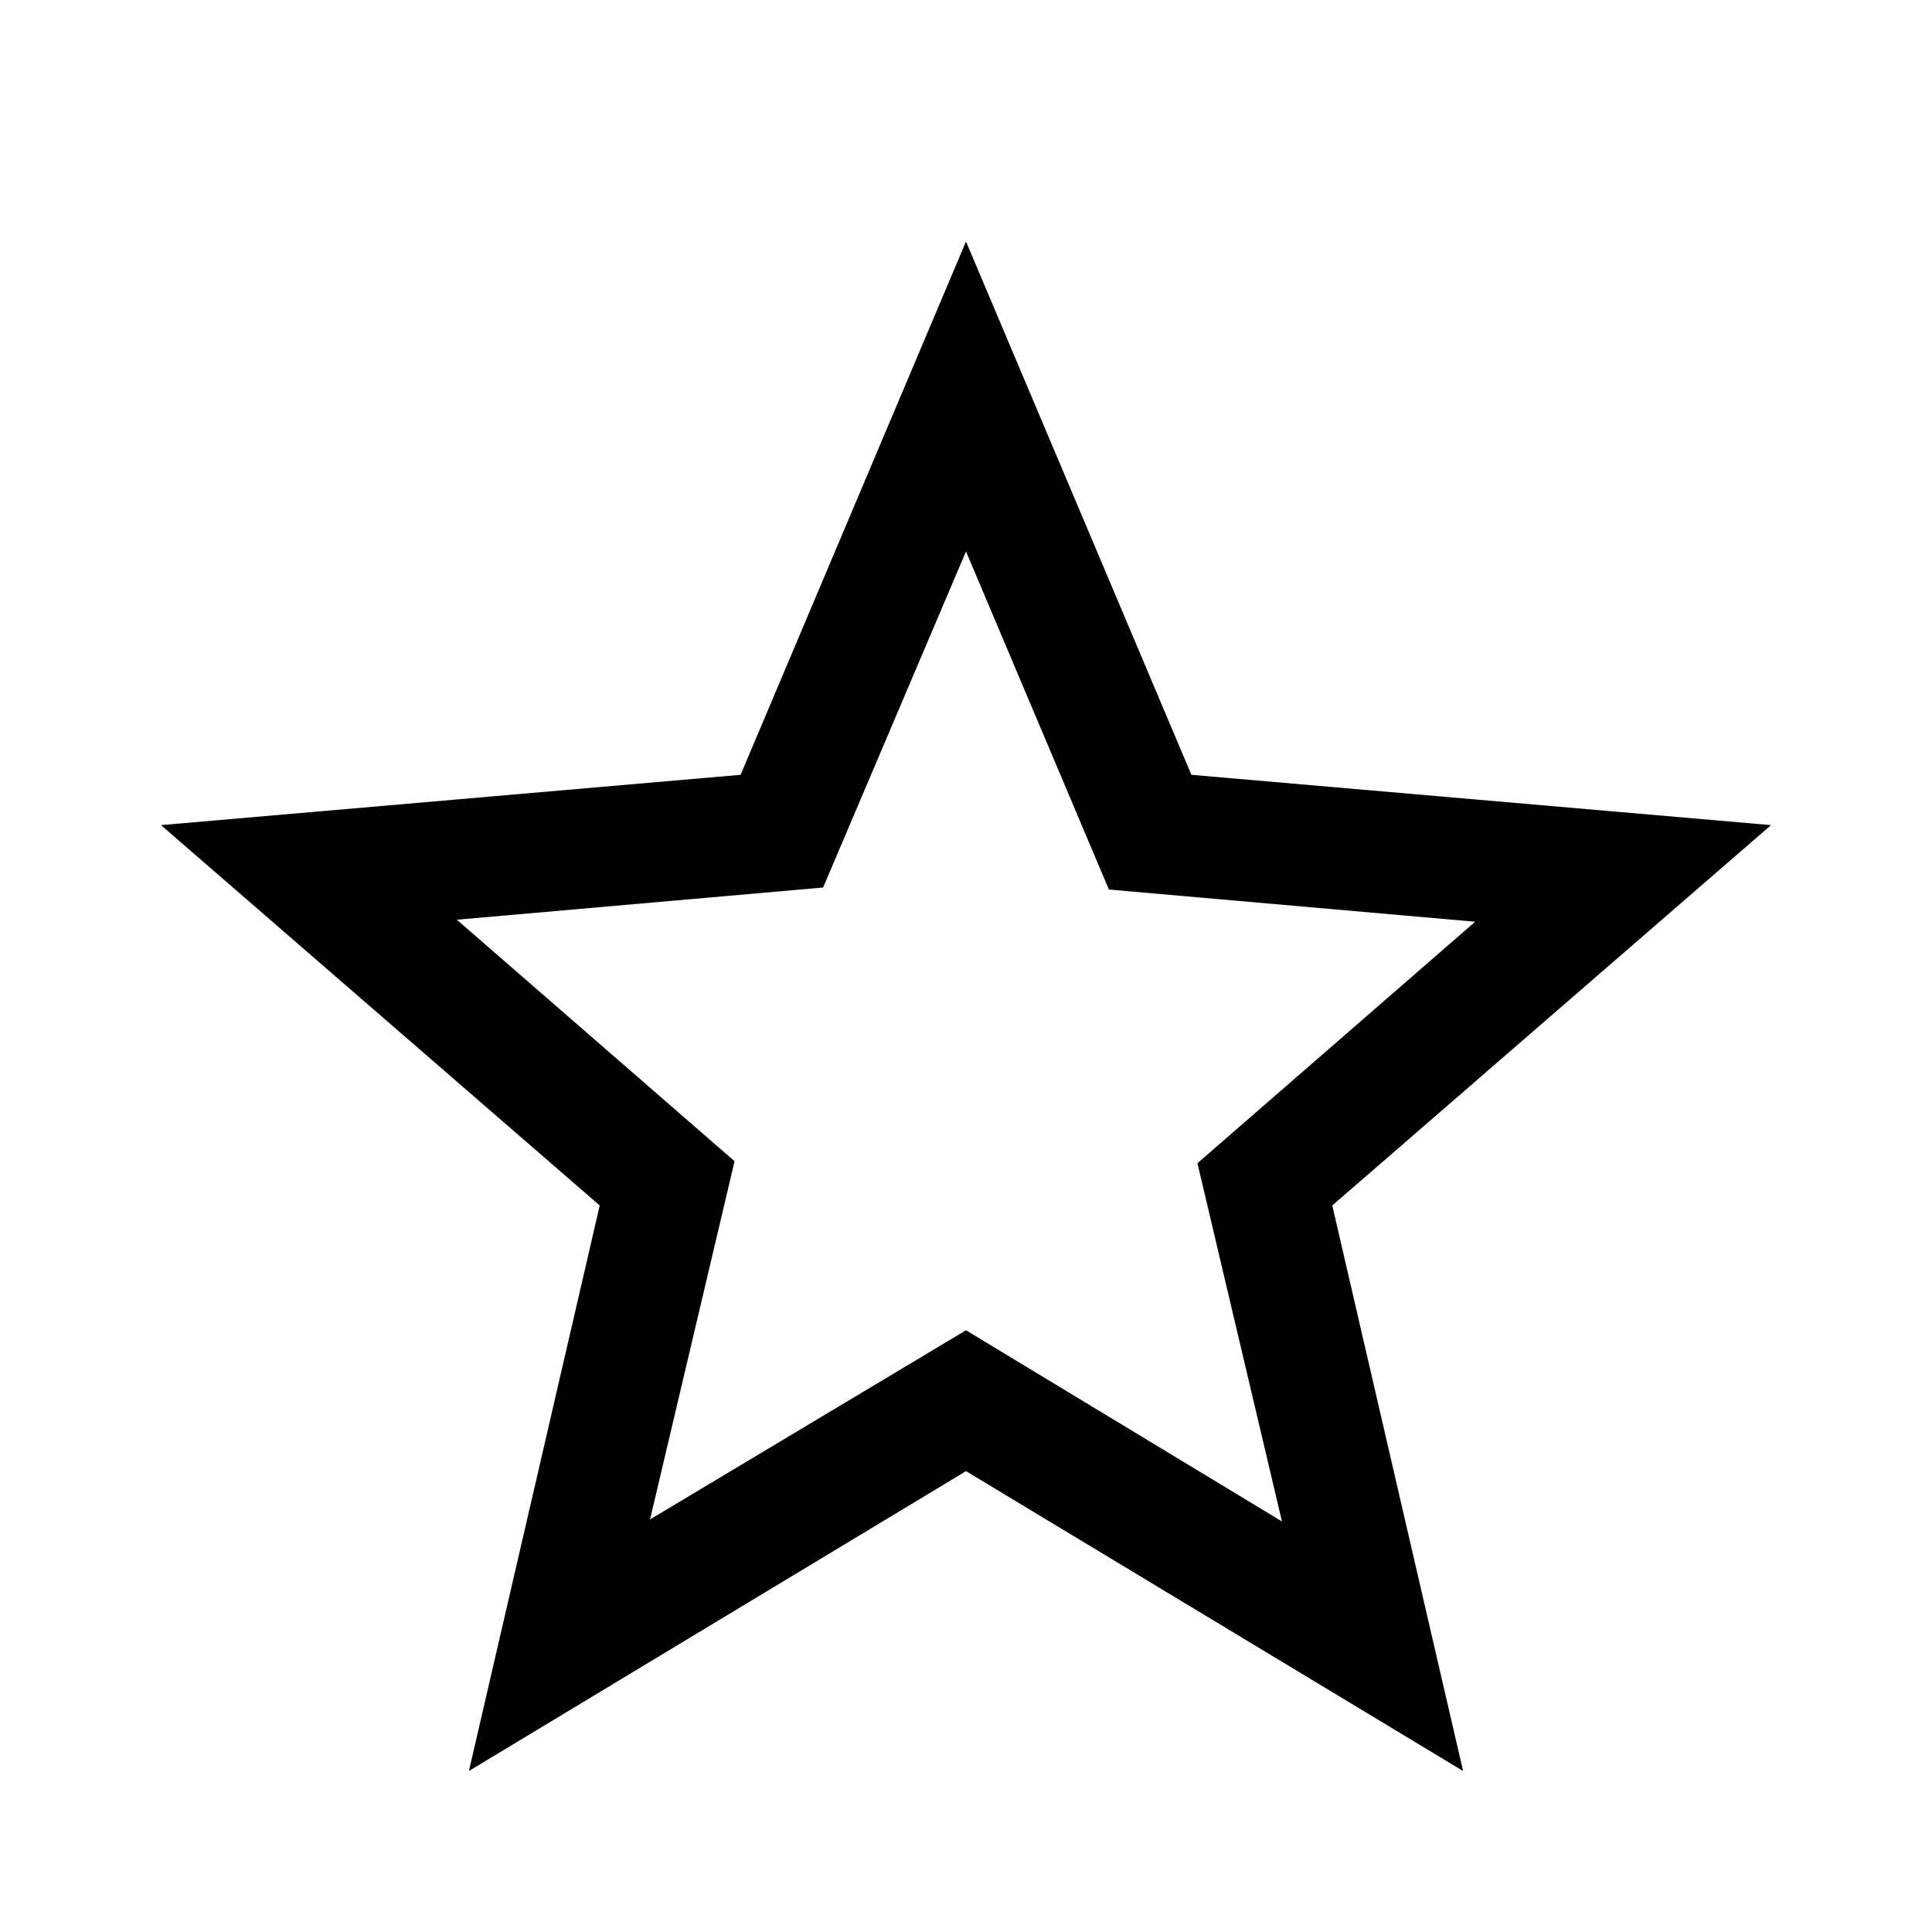
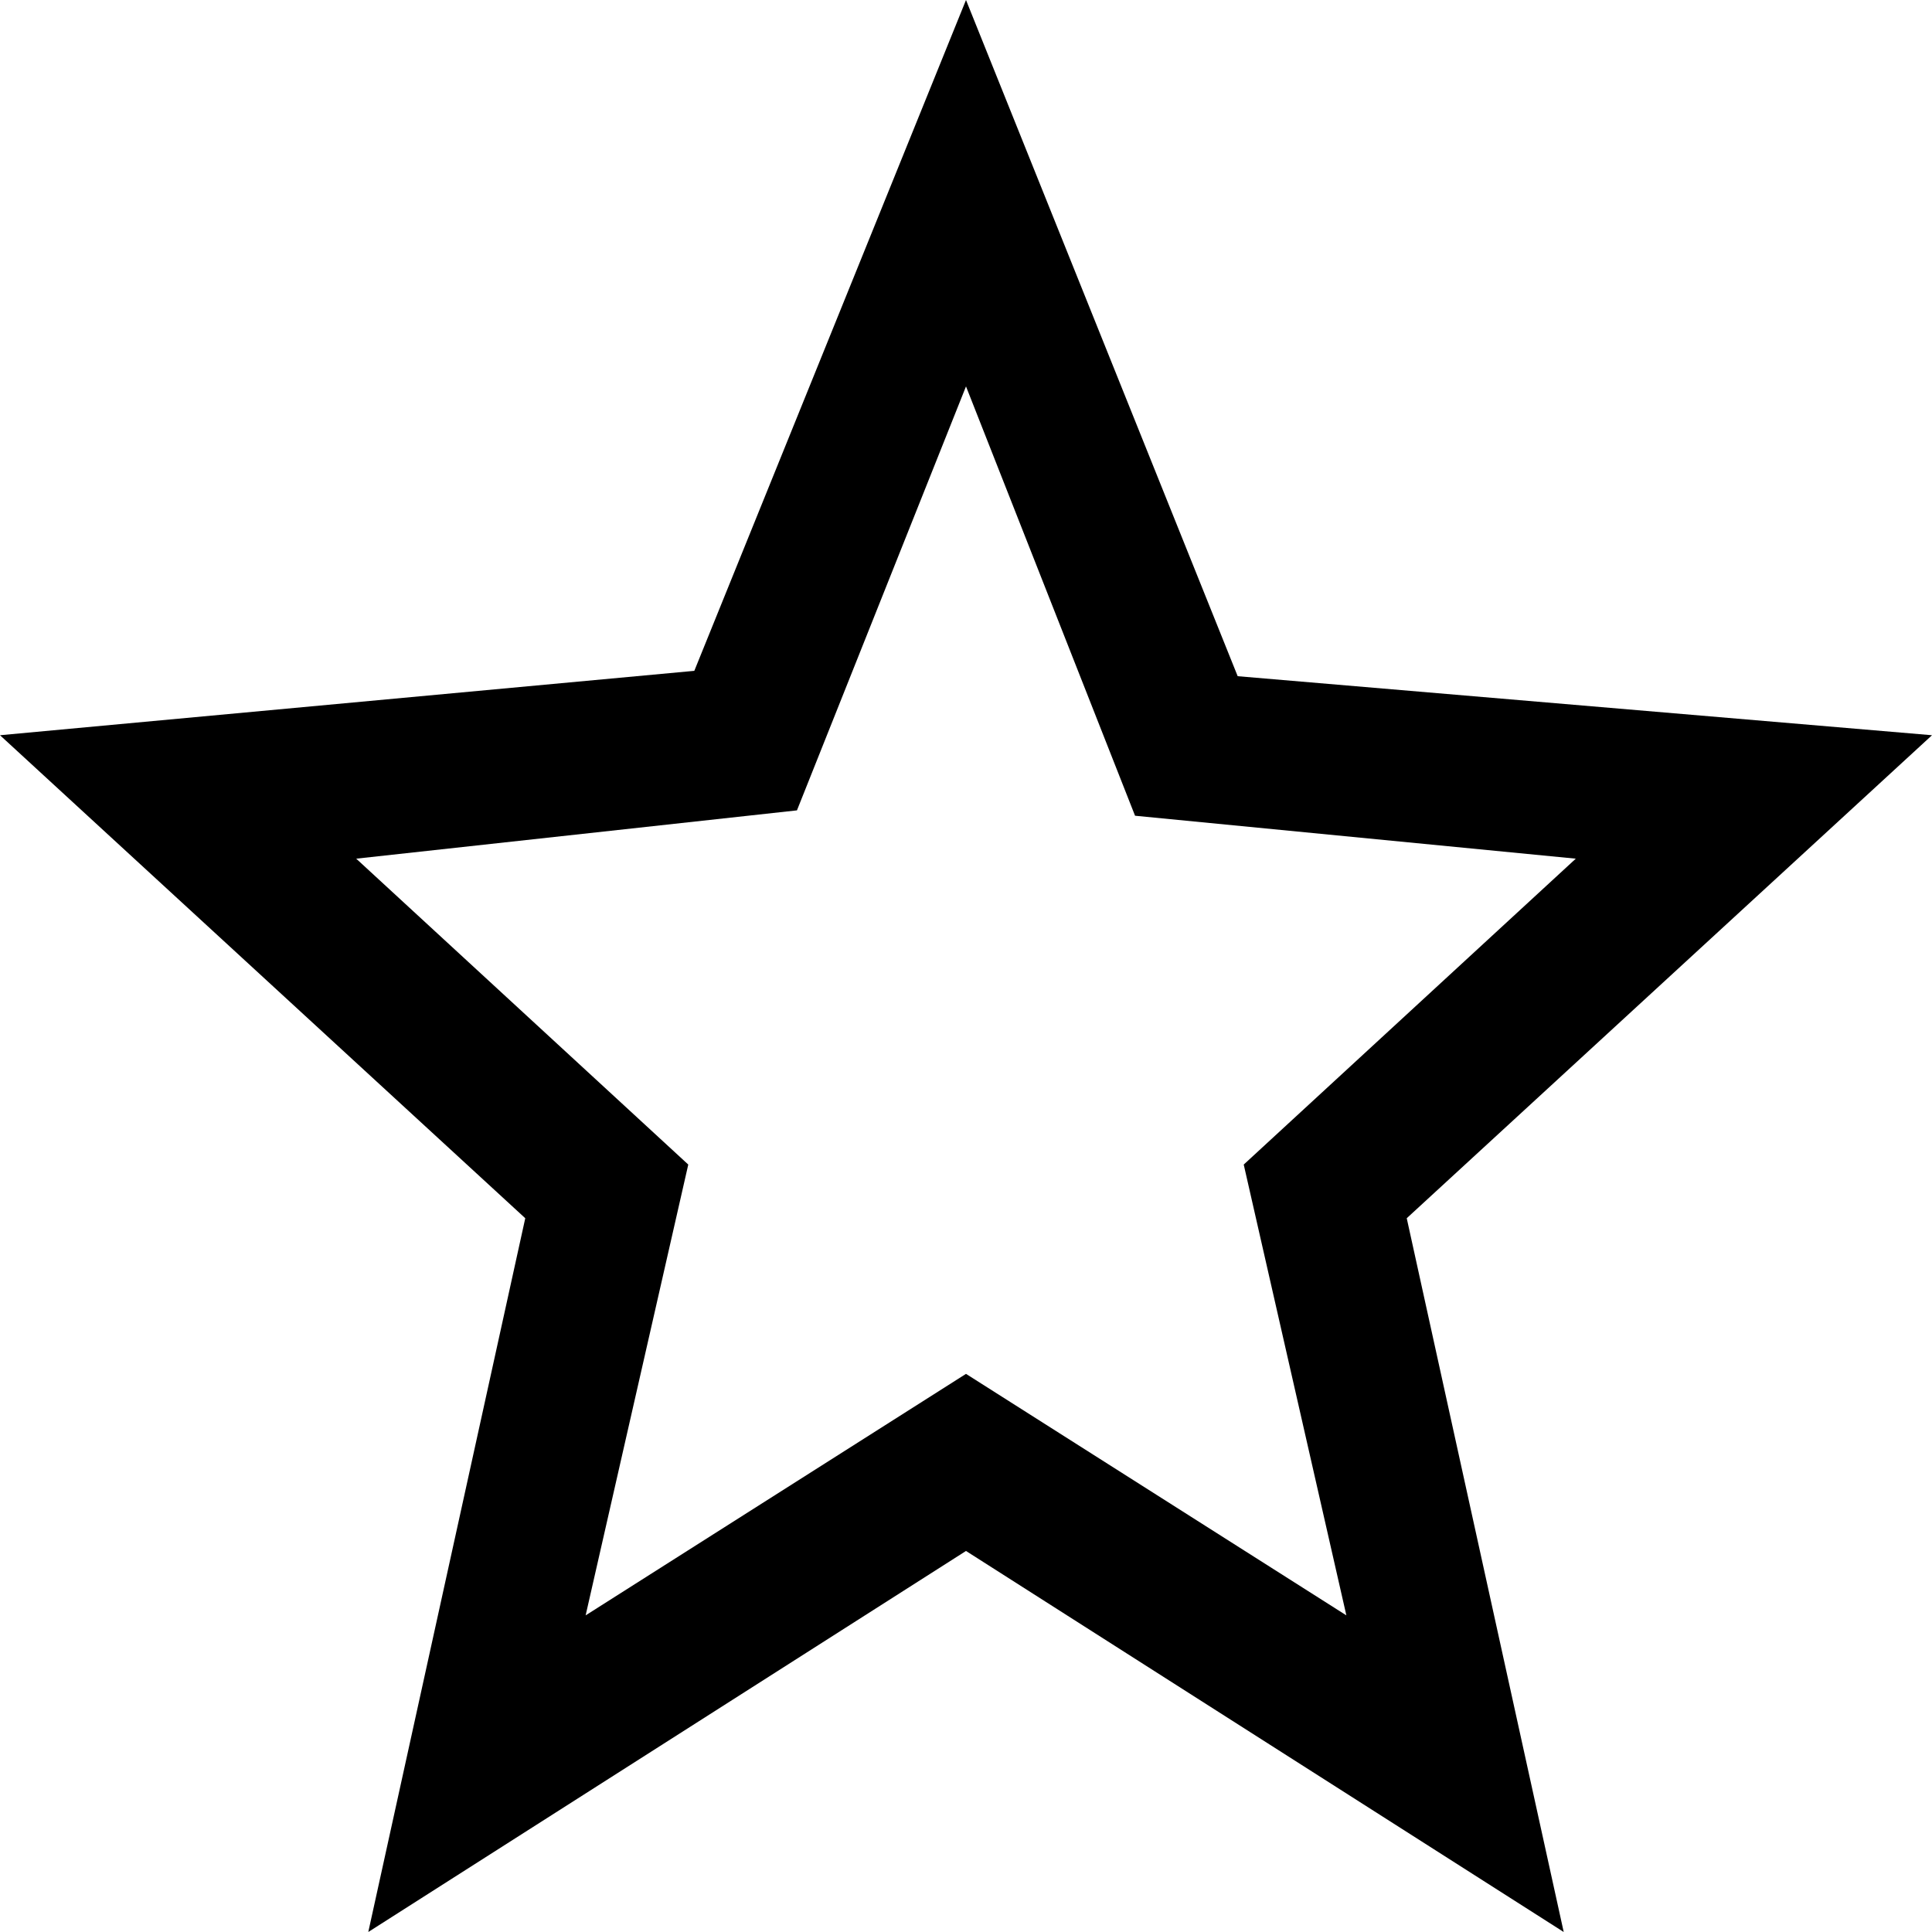
- <svg xmlns="http://www.w3.org/2000/svg" height="48" viewBox="0 96 960 960" width="48">
-   <path d="m323 851 157-94 157 95-42-178 138-120-182-16-71-168-71 167-182 16 138 120-42 178Zm-90 125 65-281L80 506l288-25 112-265 112 265 288 25-218 189 65 281-247-149-247 149Zm247-355Z" />
+ <svg xmlns="http://www.w3.org/2000/svg" width="494" height="494" viewBox="0 0 494 494" fill="none">
+   <path d="M149.744 413.039L247 351.289L344.256 413.039L318.013 297.772L402.919 219.556L290.225 208.578L247 98.8L203.775 207.206L91.081 219.556L175.987 297.772L149.744 413.039ZM94.169 494L134.306 311.494L0 187.994L177.531 171.528L247 0L316.469 172.9L494 187.994L359.694 311.494L399.831 494L247 396.572L94.169 494Z" fill="black" />
</svg>
